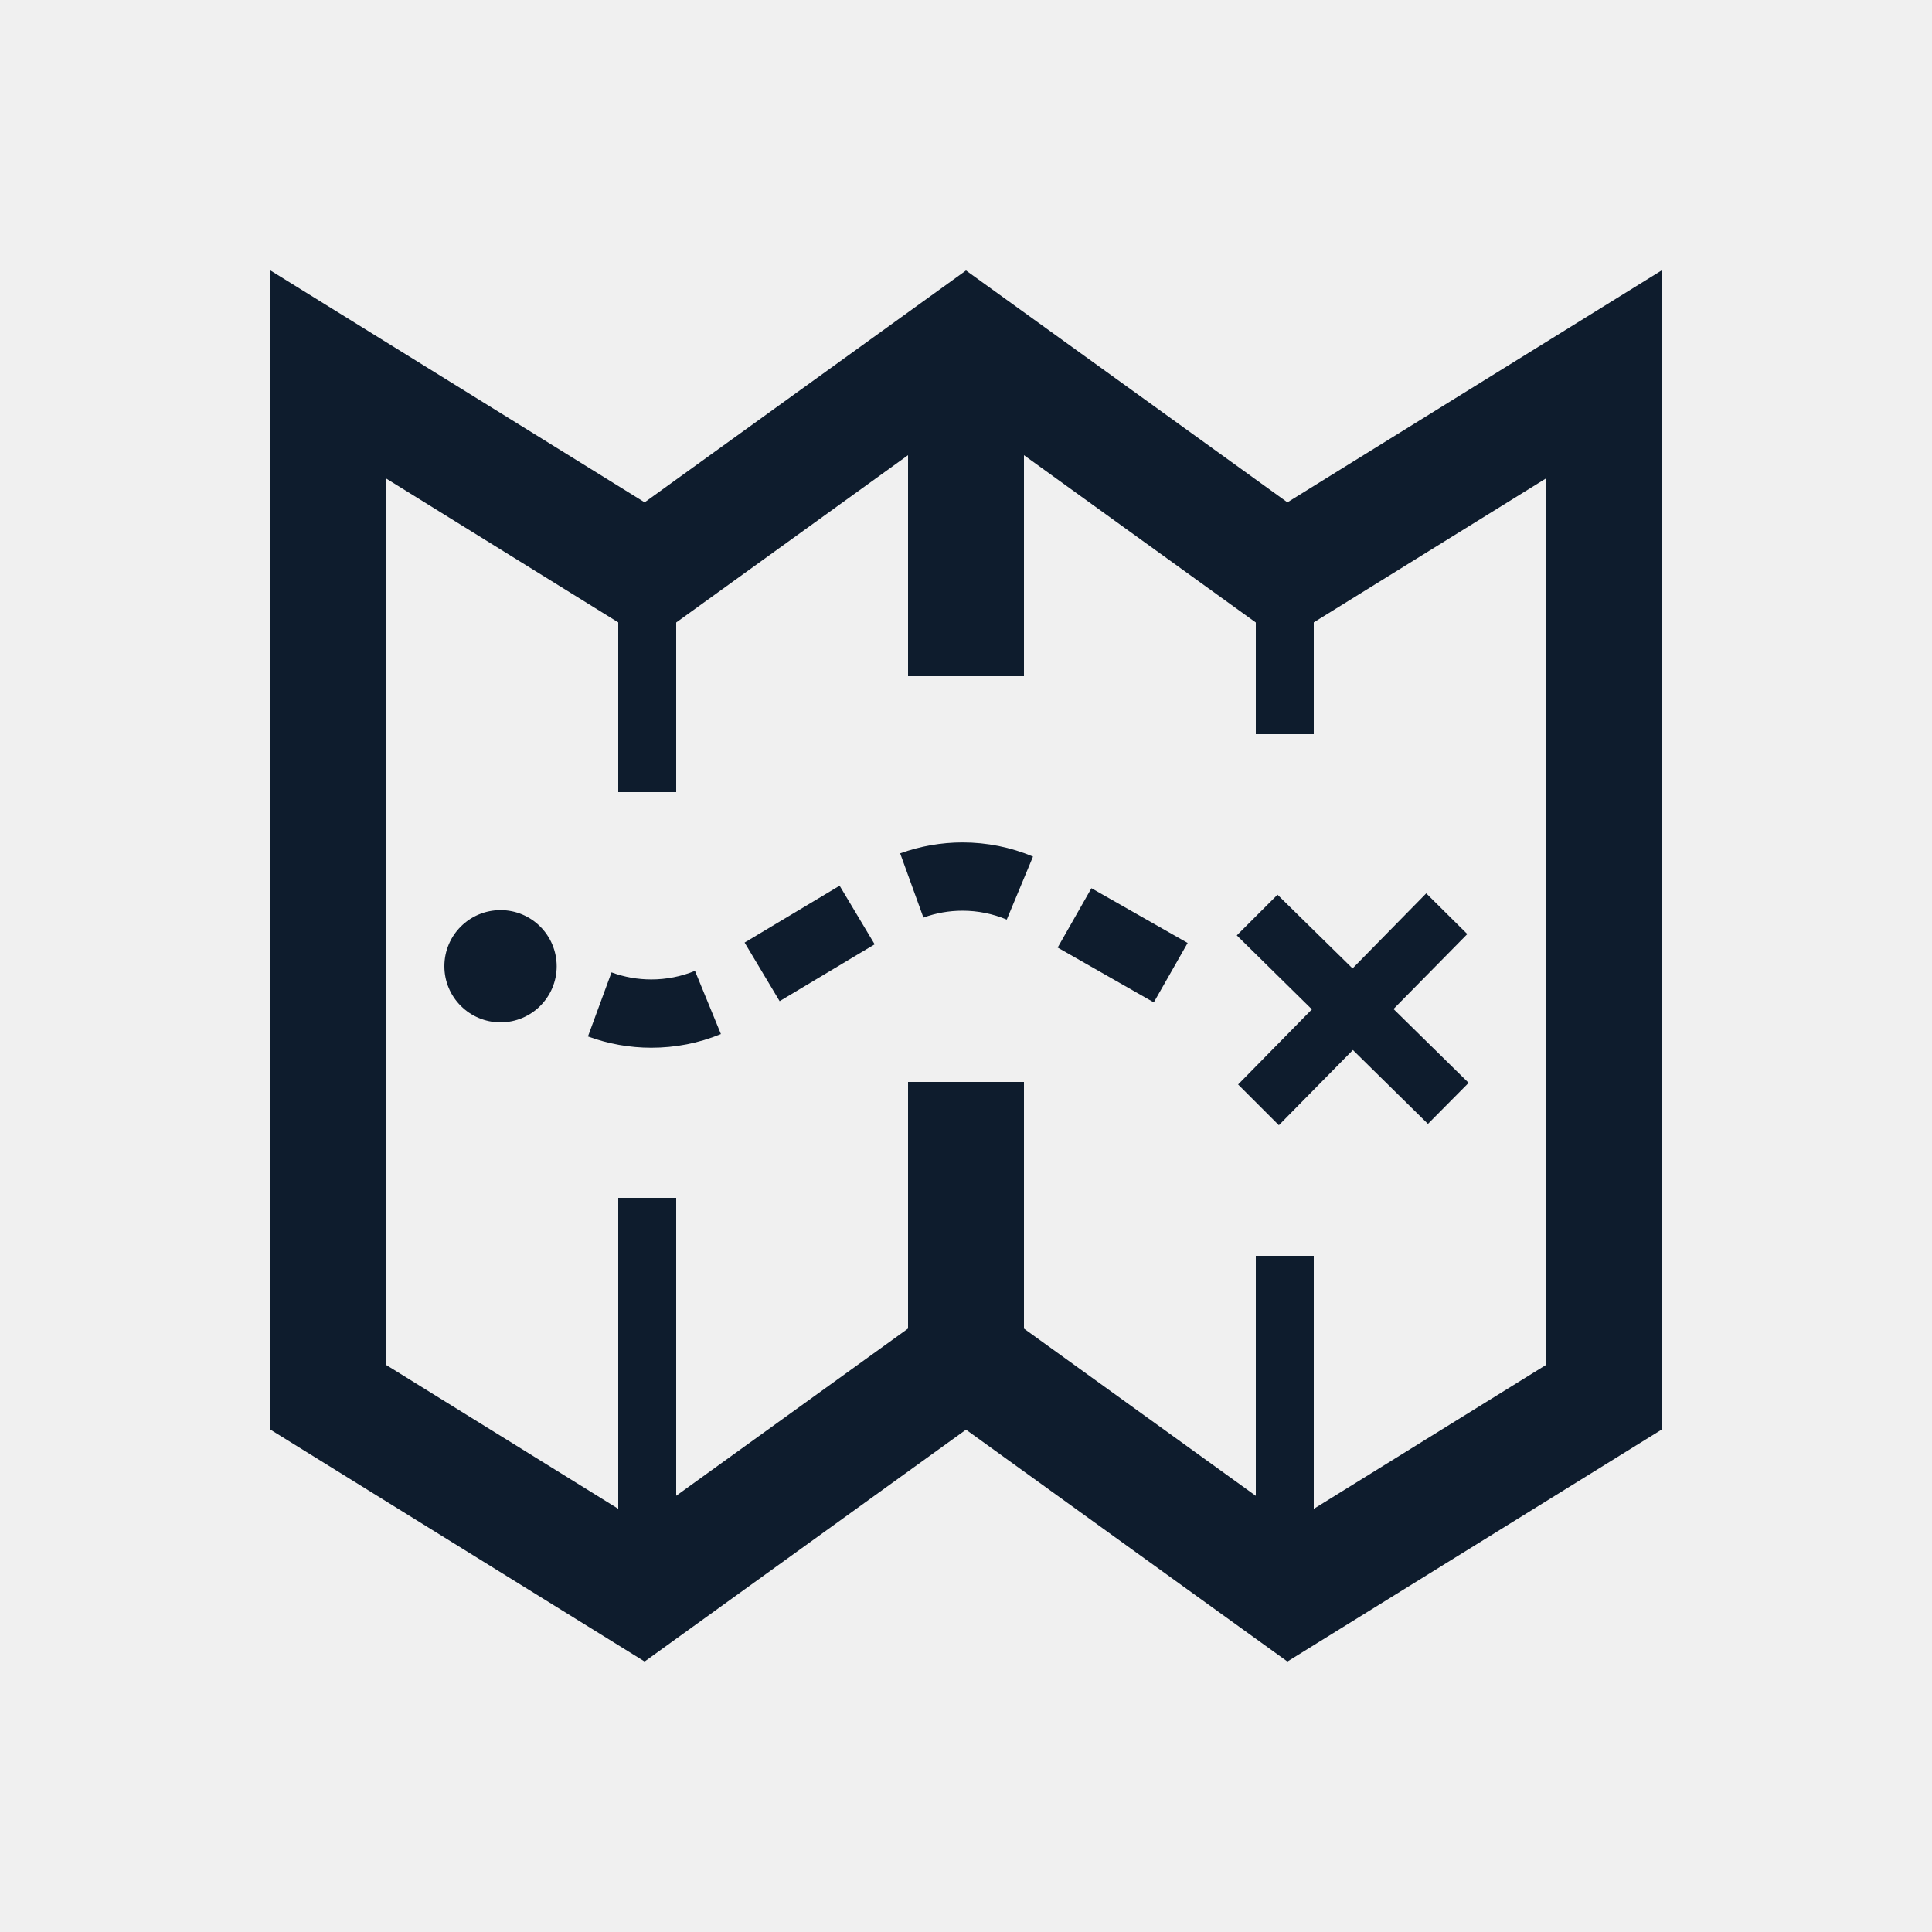
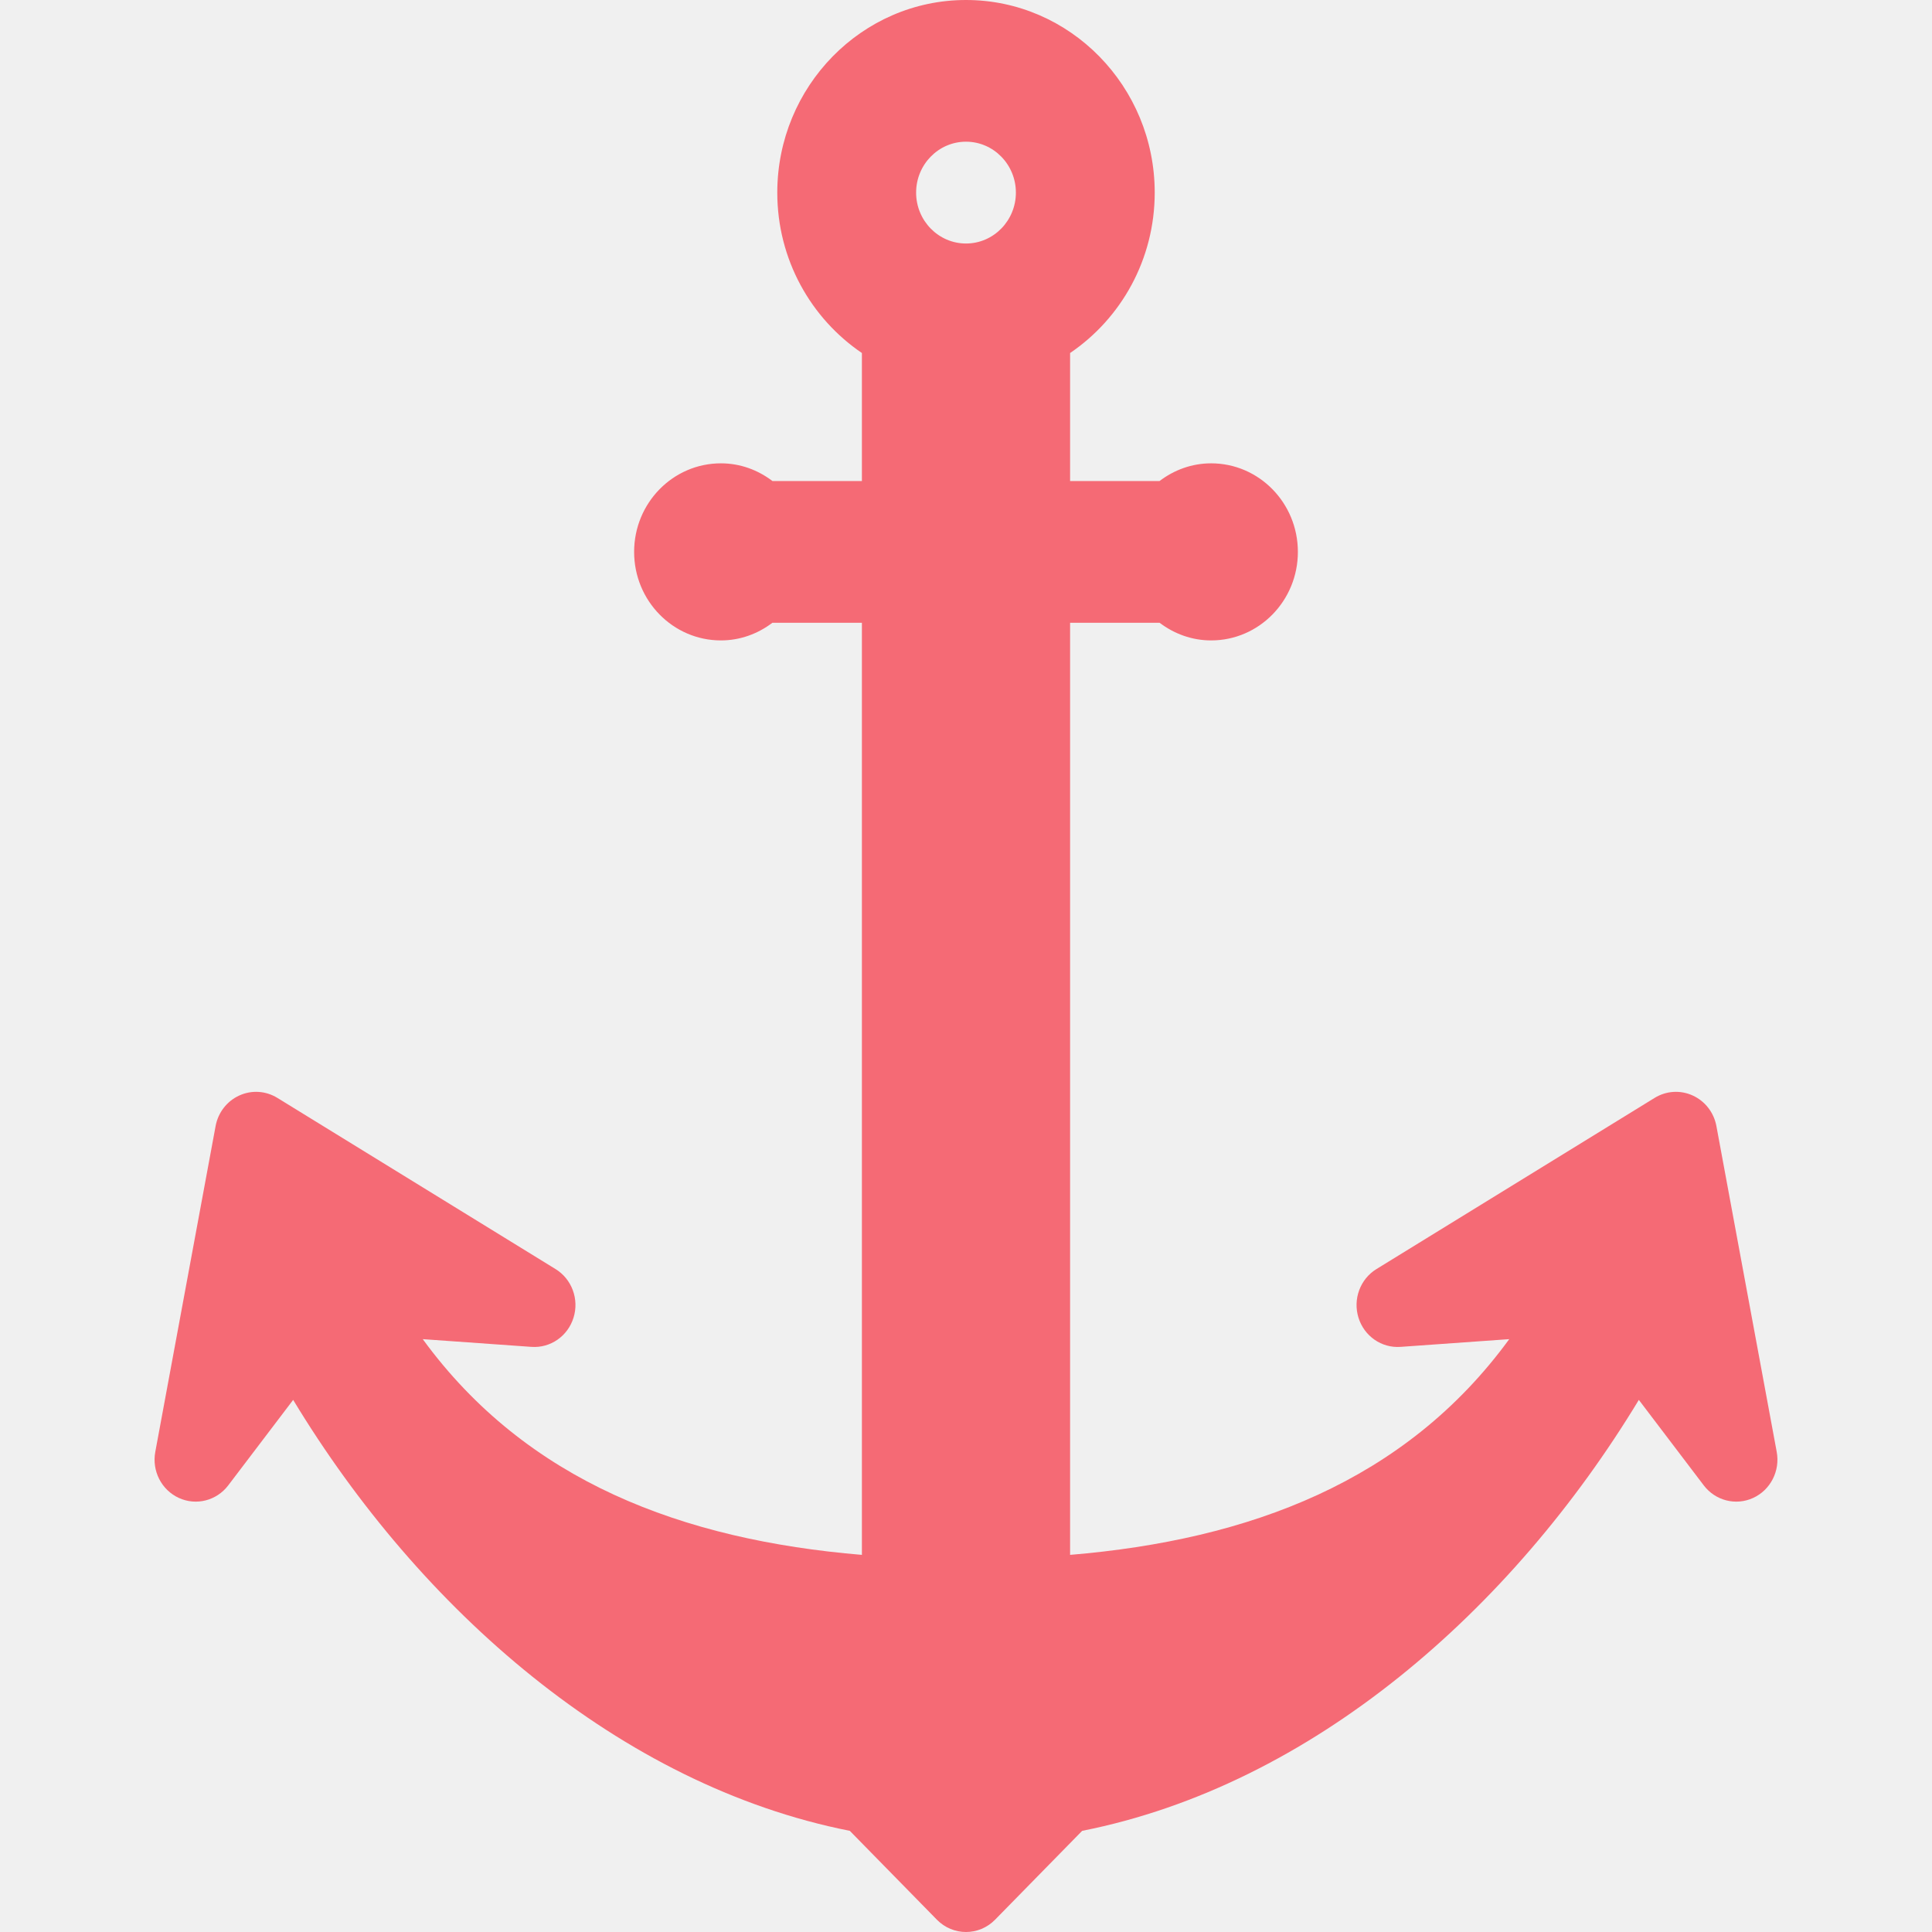
- <svg xmlns="http://www.w3.org/2000/svg" xmlns:xlink="http://www.w3.org/1999/xlink" width="50px" height="50px" viewBox="0 0 50 50" version="1.1">
-   <defs>
-     <path d="M16.855,27.115 C16.296,27.115 15.743,27.016 15.216,26.823 L15.826,25.165 C16.157,25.287 16.503,25.348 16.855,25.348 C17.245,25.348 17.626,25.273 17.986,25.126 L18.657,26.761 C18.084,26.997 17.477,27.115 16.855,27.115 Z M29.86,25.941 L27.372,24.523 L28.246,22.987 L30.736,24.404 L29.86,25.941 L29.86,25.941 Z M20.177,25.91 L19.27,24.394 L21.729,22.922 L22.636,24.439 L20.177,25.91 Z M26.055,23.799 C25.69,23.647 25.305,23.569 24.909,23.569 C24.564,23.569 24.223,23.629 23.898,23.747 L23.296,22.085 C23.815,21.898 24.358,21.803 24.909,21.802 C25.538,21.802 26.154,21.925 26.734,22.168 L26.055,23.799 L26.055,23.799 Z M12.954,23.554 C12.151,23.554 11.5,24.203 11.5,25.006 C11.5,25.808 12.151,26.458 12.954,26.458 C13.756,26.458 14.407,25.807 14.407,25.006 C14.405,24.203 13.756,23.554 12.954,23.554 L12.954,23.554 Z M33.318,13 L25,7 L16.683,13 L7,7 L7,37 L16.683,43 L25,37 L33.318,43 L43,37 L43,7 L33.318,13 L33.318,13 Z M40,35.331 L34,39.049 L34,32.5 L32.5,32.5 L32.5,38.712 L26.5,34.384 L26.5,28 L23.5,28 L23.5,34.383 L17.5,38.71 L17.5,31 L16,31 L16,39.047 L10,35.329 L10,12.388 L16,16.107 L16,20.5 L17.5,20.5 L17.5,16.11 L23.5,11.78 L23.5,17.5 L26.5,17.5 L26.5,11.78 L32.5,16.11 L32.5,19 L34,19 L34,16.107 L40,12.388 L40,35.331 Z M38.008,28.024 L36.064,26.113 L37.974,24.174 L36.911,23.12 L35.004,25.063 L33.062,23.155 L32.008,24.208 L33.952,26.122 L32.042,28.066 L33.097,29.12 L35.013,27.174 L36.955,29.086 L38.008,28.024 L38.008,28.024 Z" id="path-1" />
-   </defs>
-   <g id="Symbols" stroke="none" stroke-width="1" fill="none" fill-rule="evenodd">
+ <svg xmlns="http://www.w3.org/2000/svg" xmlns:xlink="http://www.w3.org/1999/xlink" width="100" height="100" viewBox="0 0 100 100" version="1.1">
+   <g id="Canvas" transform="matrix(2 0 0 2 -1166 1330)">
    <g id="brand/logo/emblem">
-       <mask id="mask-2" fill="white">
-         <use xlink:href="#path-1" />
-       </mask>
-       <use id="Map" fill="#0E1C2D" fill-rule="nonzero" xlink:href="#path-1" />
+       <g id="big-anchor">
+         <g id="XMLID_3_">
+           <use xlink:href="#path0_fill" transform="translate(587 -665)" fill="#F56A75" />
+         </g>
+       </g>
    </g>
  </g>
+   <defs>
+     <path id="path0_fill" fill-rule="evenodd" d="M 40.42 29.141L 41.981 37.573C 42.073 38.067 41.821 38.56 41.372 38.766C 40.923 38.973 40.395 38.838 40.093 38.441L 38.413 36.229C 35.129 41.657 29.963 46.203 24.006 47.382L 21.752 49.682C 21.337 50.106 20.663 50.106 20.247 49.682L 17.993 47.382C 12.036 46.202 6.871 41.657 3.587 36.229L 1.907 38.441C 1.605 38.838 1.077 38.973 0.628 38.766C 0.179 38.56 -0.073 38.067 0.019 37.574L 1.58 29.141C 1.645 28.792 1.873 28.497 2.192 28.352C 2.51 28.206 2.877 28.229 3.176 28.412L 10.377 32.843C 10.799 33.102 10.992 33.623 10.843 34.101C 10.695 34.58 10.245 34.892 9.754 34.857L 6.941 34.657C 9.627 38.34 13.669 39.852 18.306 40.24L 18.306 16.117L 15.99 16.117C 15.617 16.4 15.158 16.574 14.657 16.574C 13.417 16.574 12.411 15.548 12.411 14.283C 12.411 13.017 13.417 11.991 14.657 11.991C 15.159 11.991 15.618 12.165 15.991 12.449L 18.306 12.449L 18.306 9.136C 16.988 8.242 16.116 6.716 16.116 4.985C 16.116 2.237 18.307 0 21 0C 23.693 0 25.884 2.237 25.884 4.985C 25.884 6.716 25.012 8.242 23.694 9.136L 23.694 12.449L 26.009 12.449C 26.382 12.165 26.842 11.991 27.344 11.991C 28.584 11.991 29.589 13.017 29.589 14.283C 29.589 15.548 28.584 16.574 27.344 16.574C 26.842 16.574 26.383 16.4 26.01 16.117L 23.694 16.117L 23.694 40.24C 28.331 39.852 32.373 38.34 35.059 34.657L 32.246 34.857C 31.755 34.892 31.305 34.58 31.157 34.101C 31.009 33.622 31.201 33.102 31.623 32.843L 38.824 28.412C 39.123 28.229 39.49 28.206 39.808 28.352C 40.127 28.497 40.355 28.792 40.42 29.141ZM 22.291 4.985C 22.291 4.258 21.712 3.667 21 3.667C 20.288 3.667 19.709 4.258 19.709 4.985C 19.709 5.711 20.288 6.302 21 6.302C 21.712 6.302 22.291 5.711 22.291 4.985Z" />
+   </defs>
</svg>
